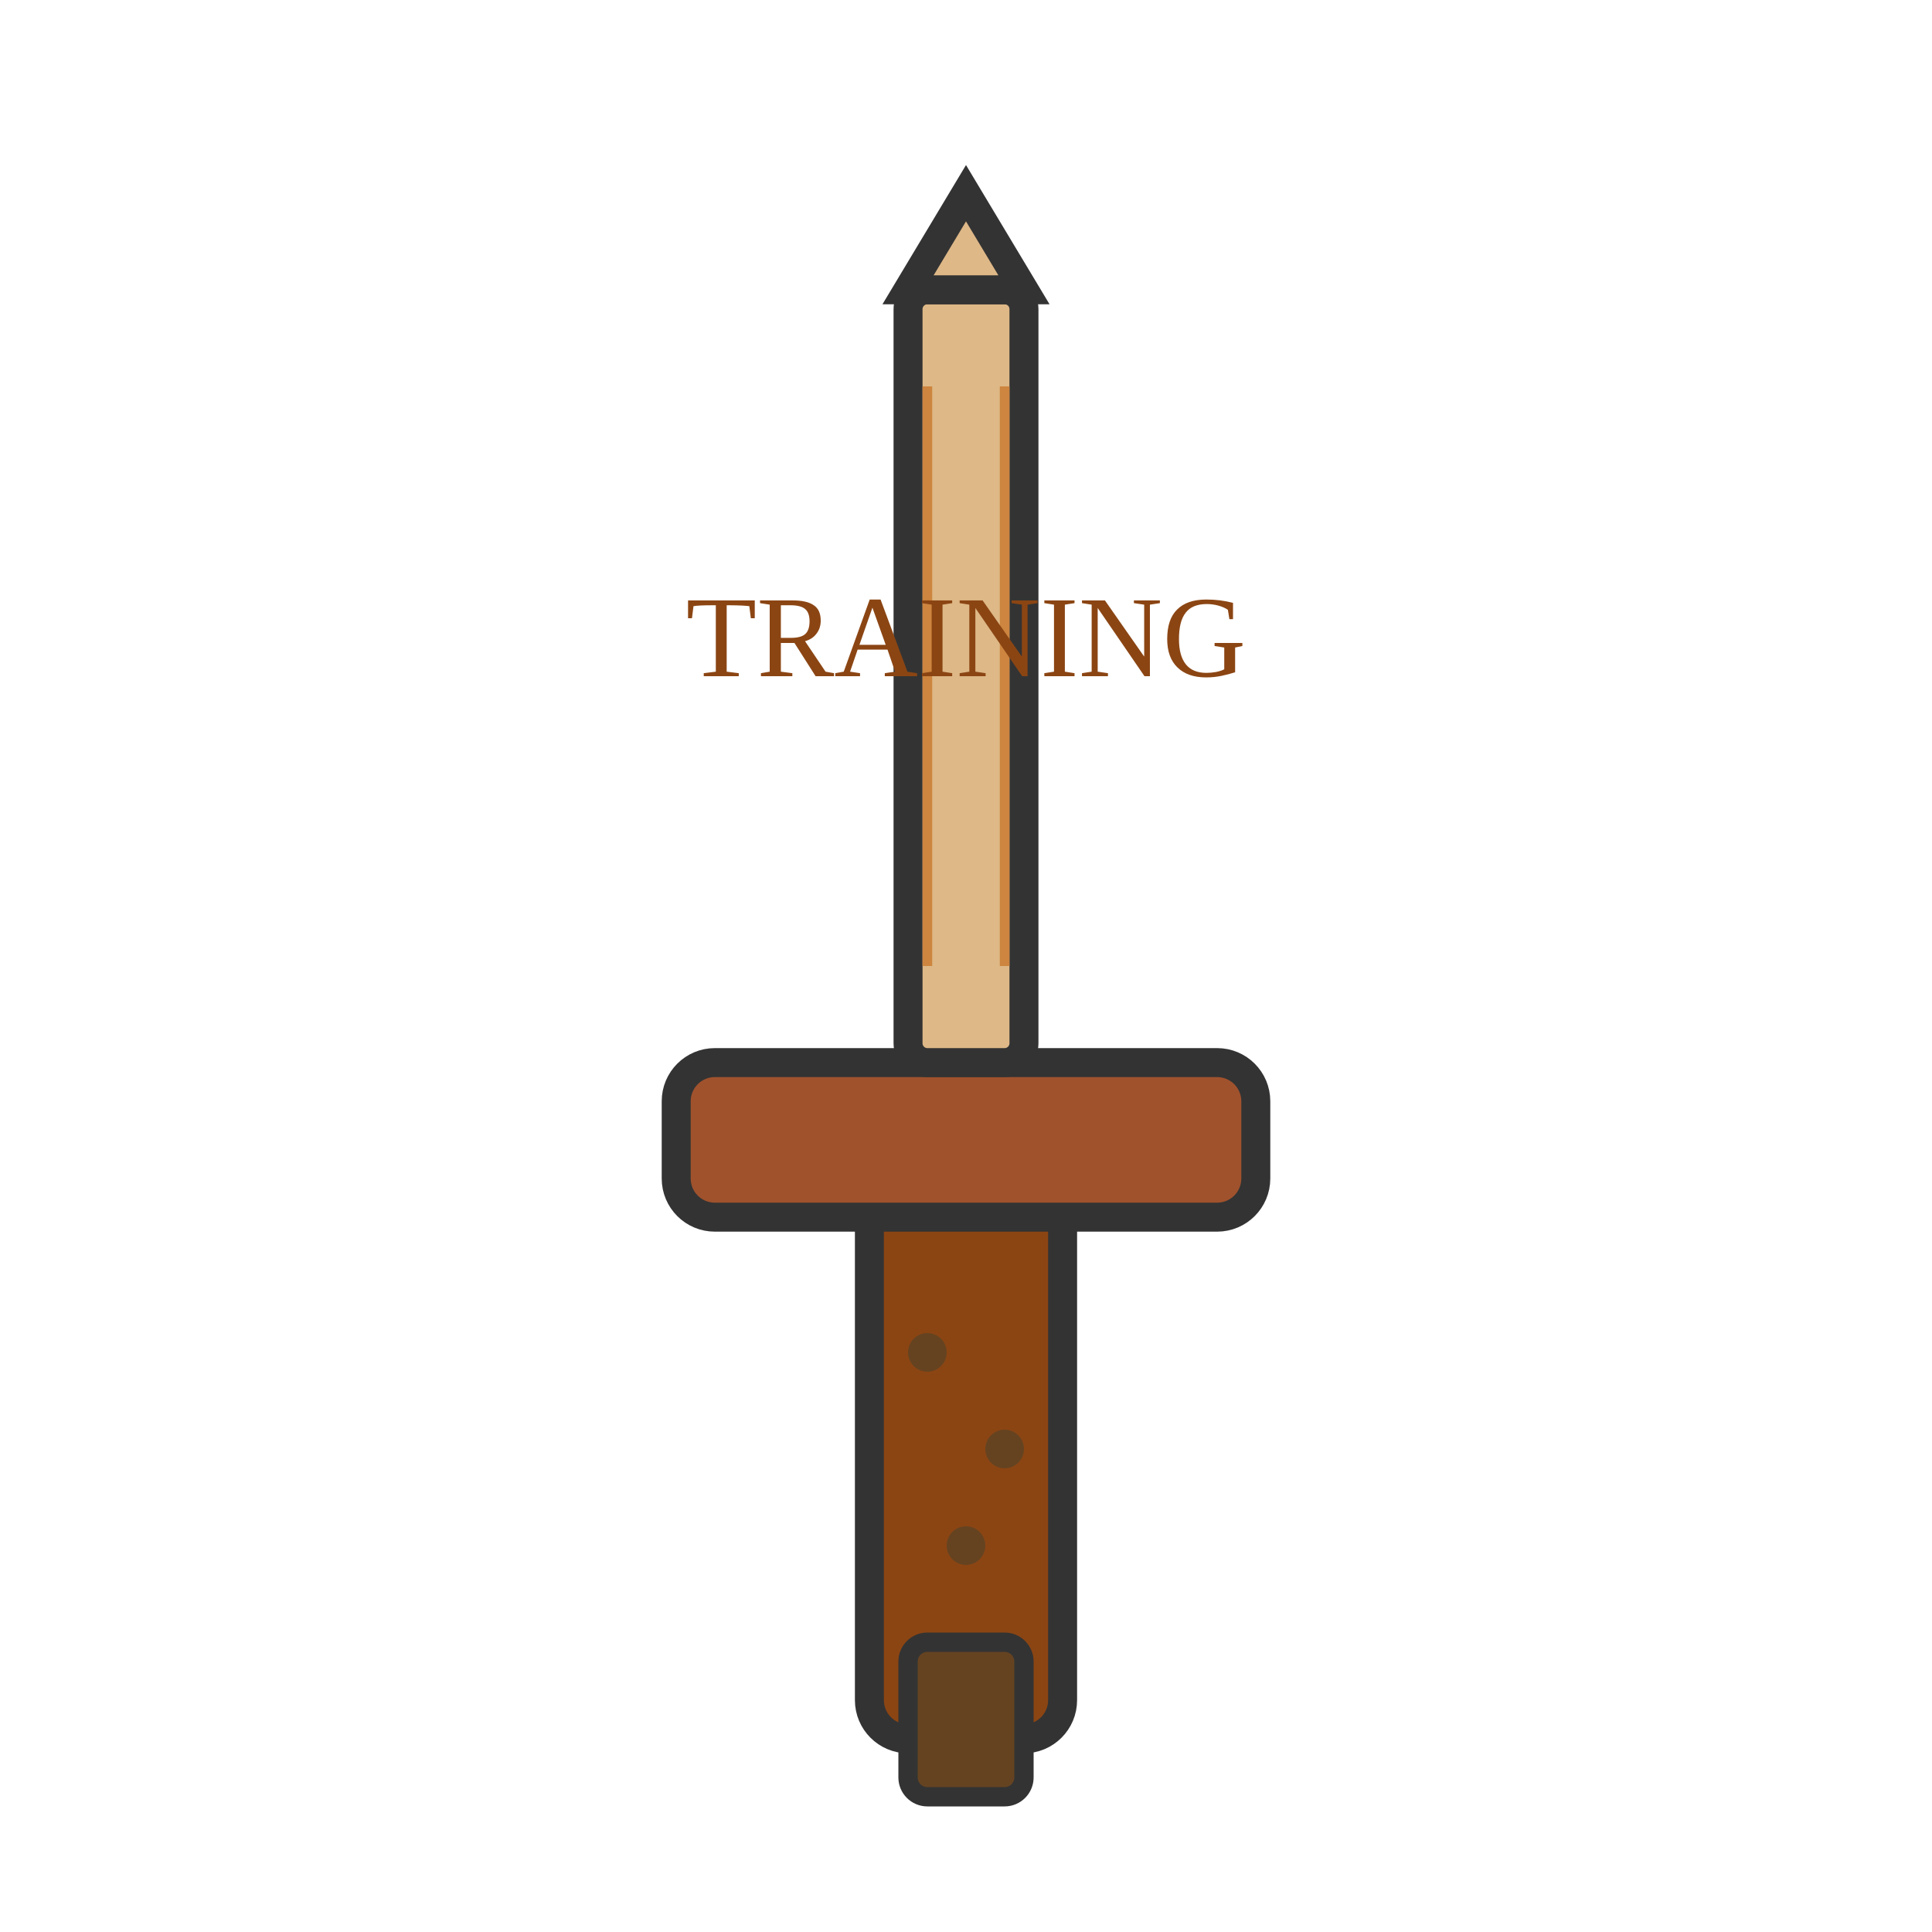
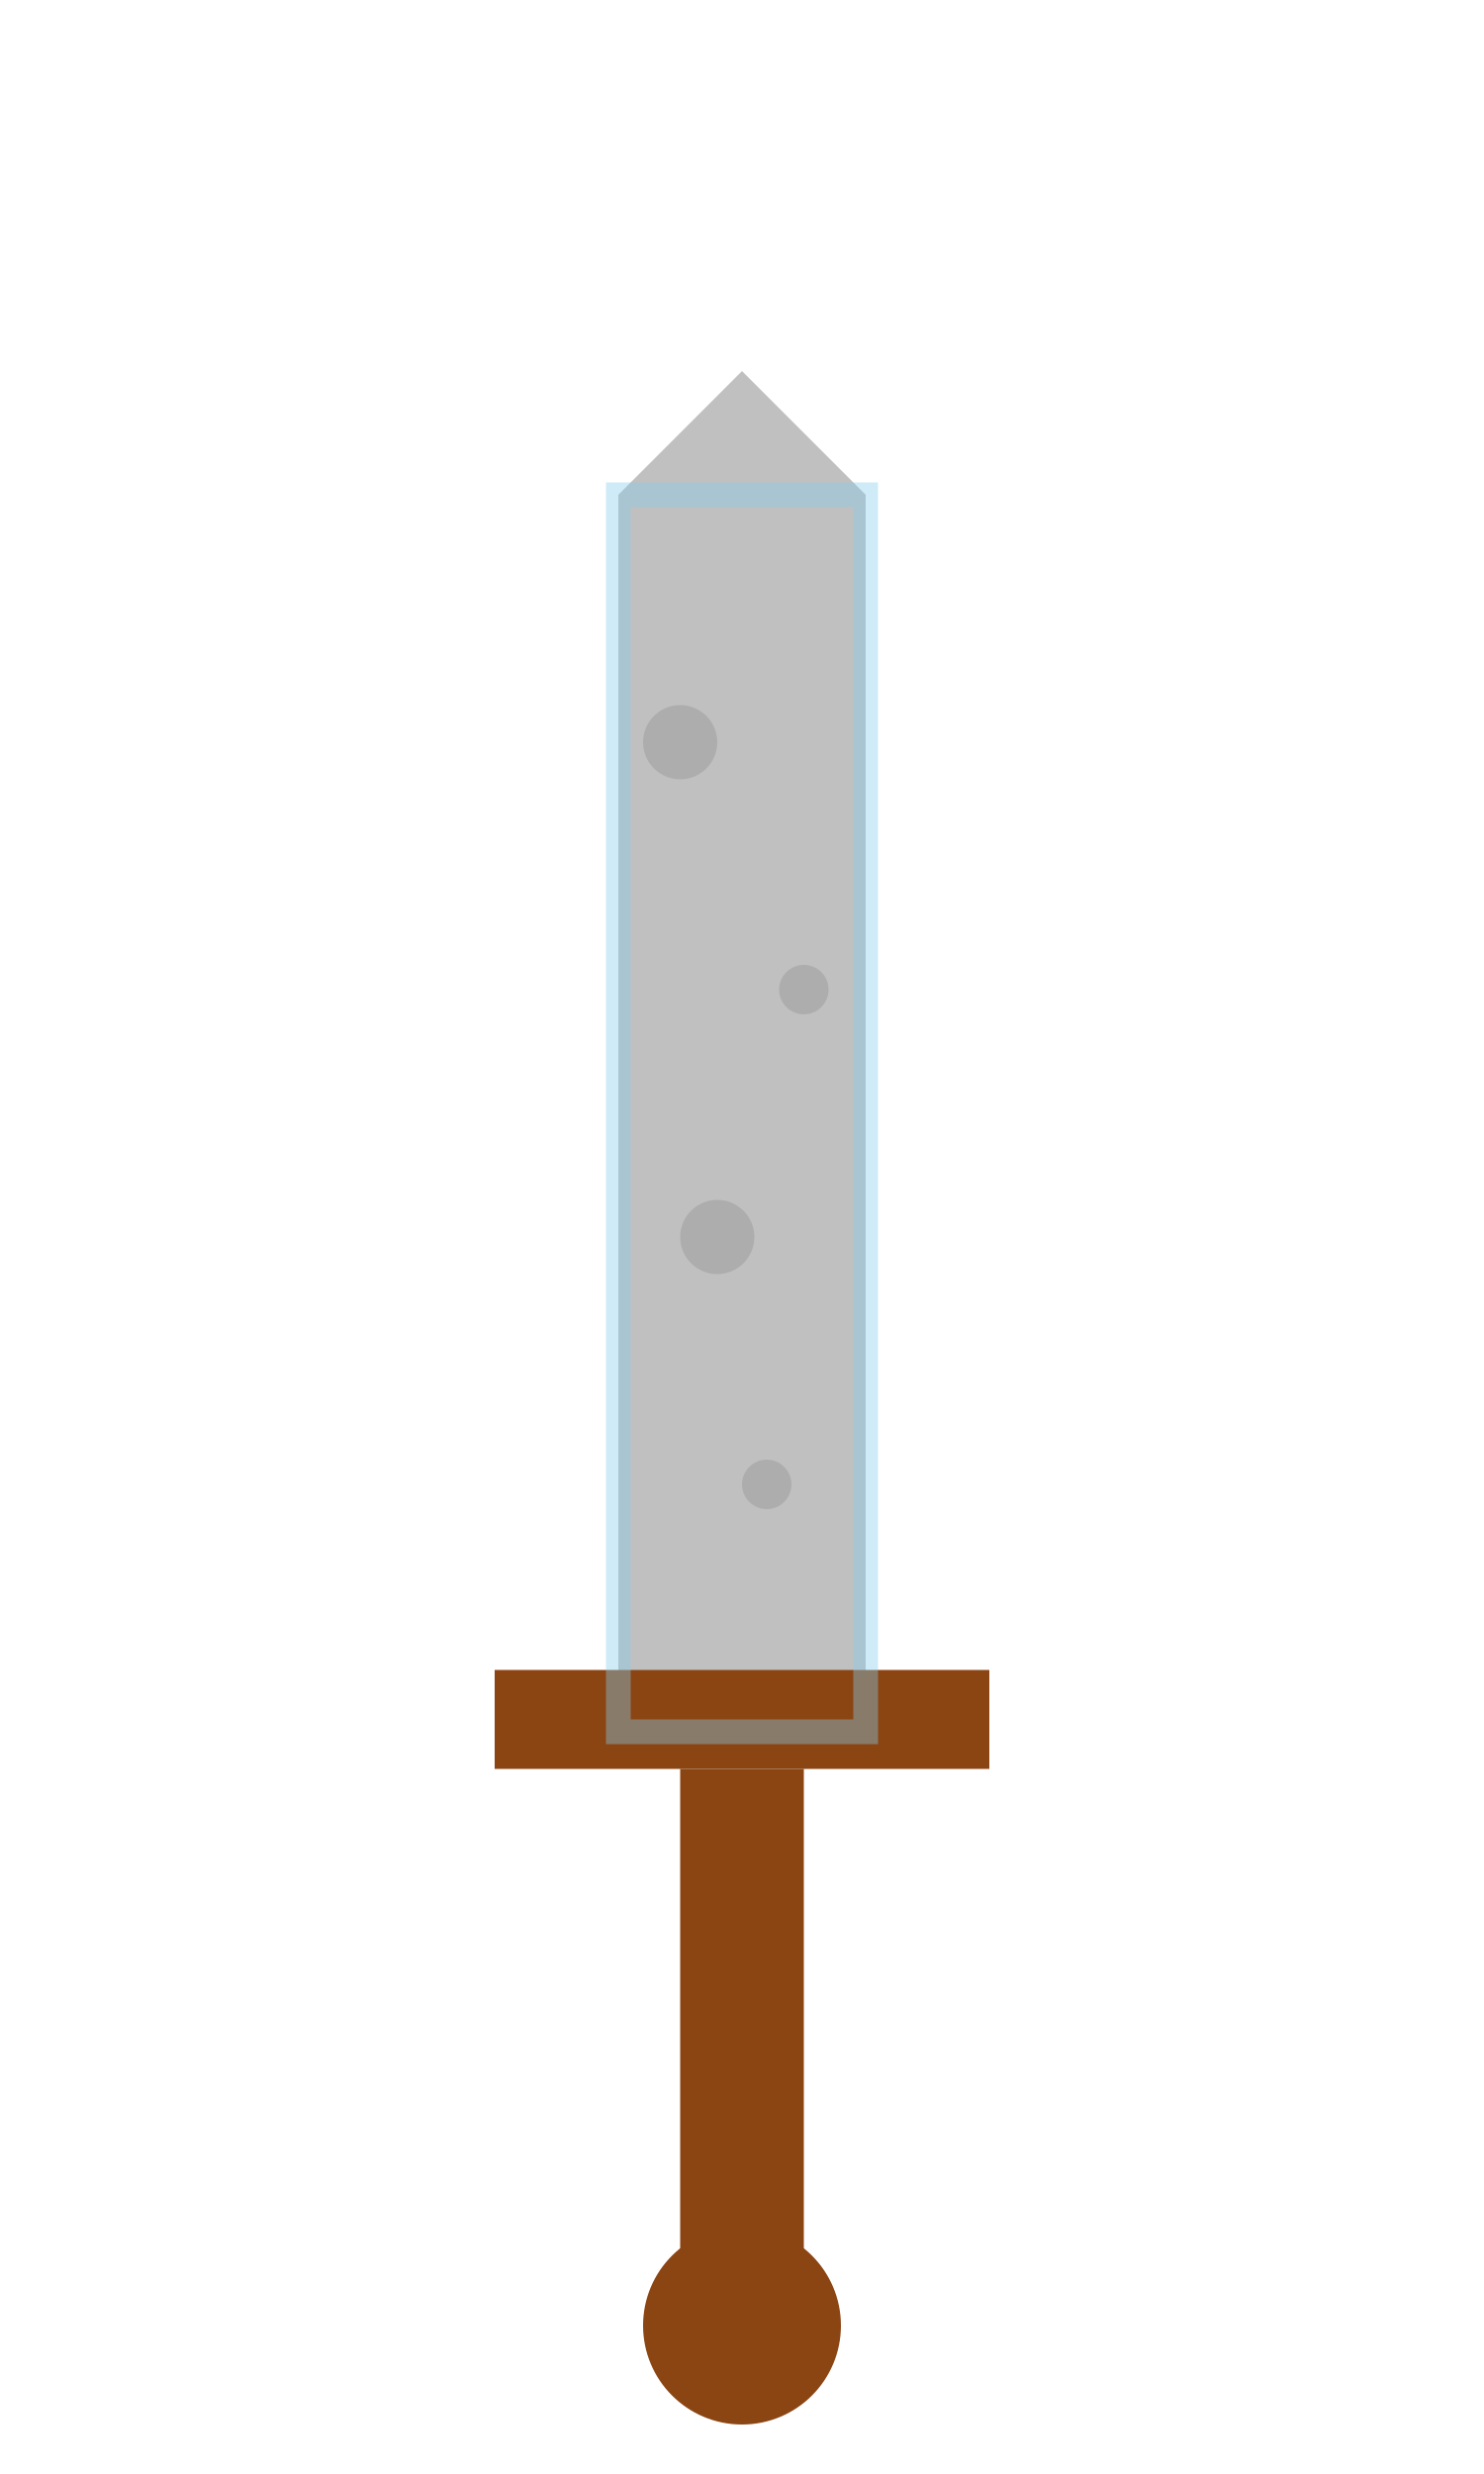
- <svg xmlns="http://www.w3.org/2000/svg" viewBox="0 0 100 100">
-   <rect x="45" y="60" width="10" height="30" rx="2" fill="#8B4513" stroke="#333" stroke-width="1.5" />
-   <rect x="47" y="85" width="6" height="8" rx="1" fill="#654321" stroke="#333" stroke-width="1" />
-   <rect x="35" y="55" width="30" height="8" rx="2" fill="#A0522D" stroke="#333" stroke-width="1.5" />
-   <rect x="47" y="15" width="6" height="40" rx="1" fill="#DEB887" stroke="#333" stroke-width="1.5" />
-   <line x1="48" y1="20" x2="48" y2="50" stroke="#CD853F" stroke-width="0.5" />
-   <line x1="52" y1="20" x2="52" y2="50" stroke="#CD853F" stroke-width="0.5" />
-   <path d="M47 15 L50 10 L53 15 Z" fill="#DEB887" stroke="#333" stroke-width="1.5" />
-   <circle cx="48" cy="70" r="1" fill="#654321" />
-   <circle cx="52" cy="75" r="1" fill="#654321" />
-   <circle cx="50" cy="80" r="1" fill="#654321" />
-   <text x="50" y="35" text-anchor="middle" font-size="6" fill="#8B4513">TRAINING</text>
+ <svg xmlns="http://www.w3.org/2000/svg" width="120" height="200" viewBox="0 0 120 200">
+   <rect x="50" y="40" width="20" height="100" fill="#C0C0C0" />
+   <polygon points="60,30 50,40 70,40" fill="#C0C0C0" />
+   <rect x="40" y="135" width="40" height="8" fill="#8B4513" />
+   <rect x="55" y="143" width="10" height="40" fill="#8B4513" />
+   <circle cx="60" cy="188" r="8" fill="#8B4513" />
+   <g opacity="0.3">
+     <circle cx="55" cy="60" r="3" fill="#808080" />
+     <circle cx="65" cy="80" r="2" fill="#808080" />
+     <circle cx="58" cy="100" r="3" fill="#808080" />
+     <circle cx="62" cy="120" r="2" fill="#808080" />
+   </g>
+   <rect x="50" y="40" width="20" height="100" fill="none" stroke="#87CEEB" stroke-width="2" opacity="0.4">
+     <animate attributeName="opacity" values="0.4;0.7;0.4" dur="3s" repeatCount="indefinite" />
+   </rect>
</svg>
